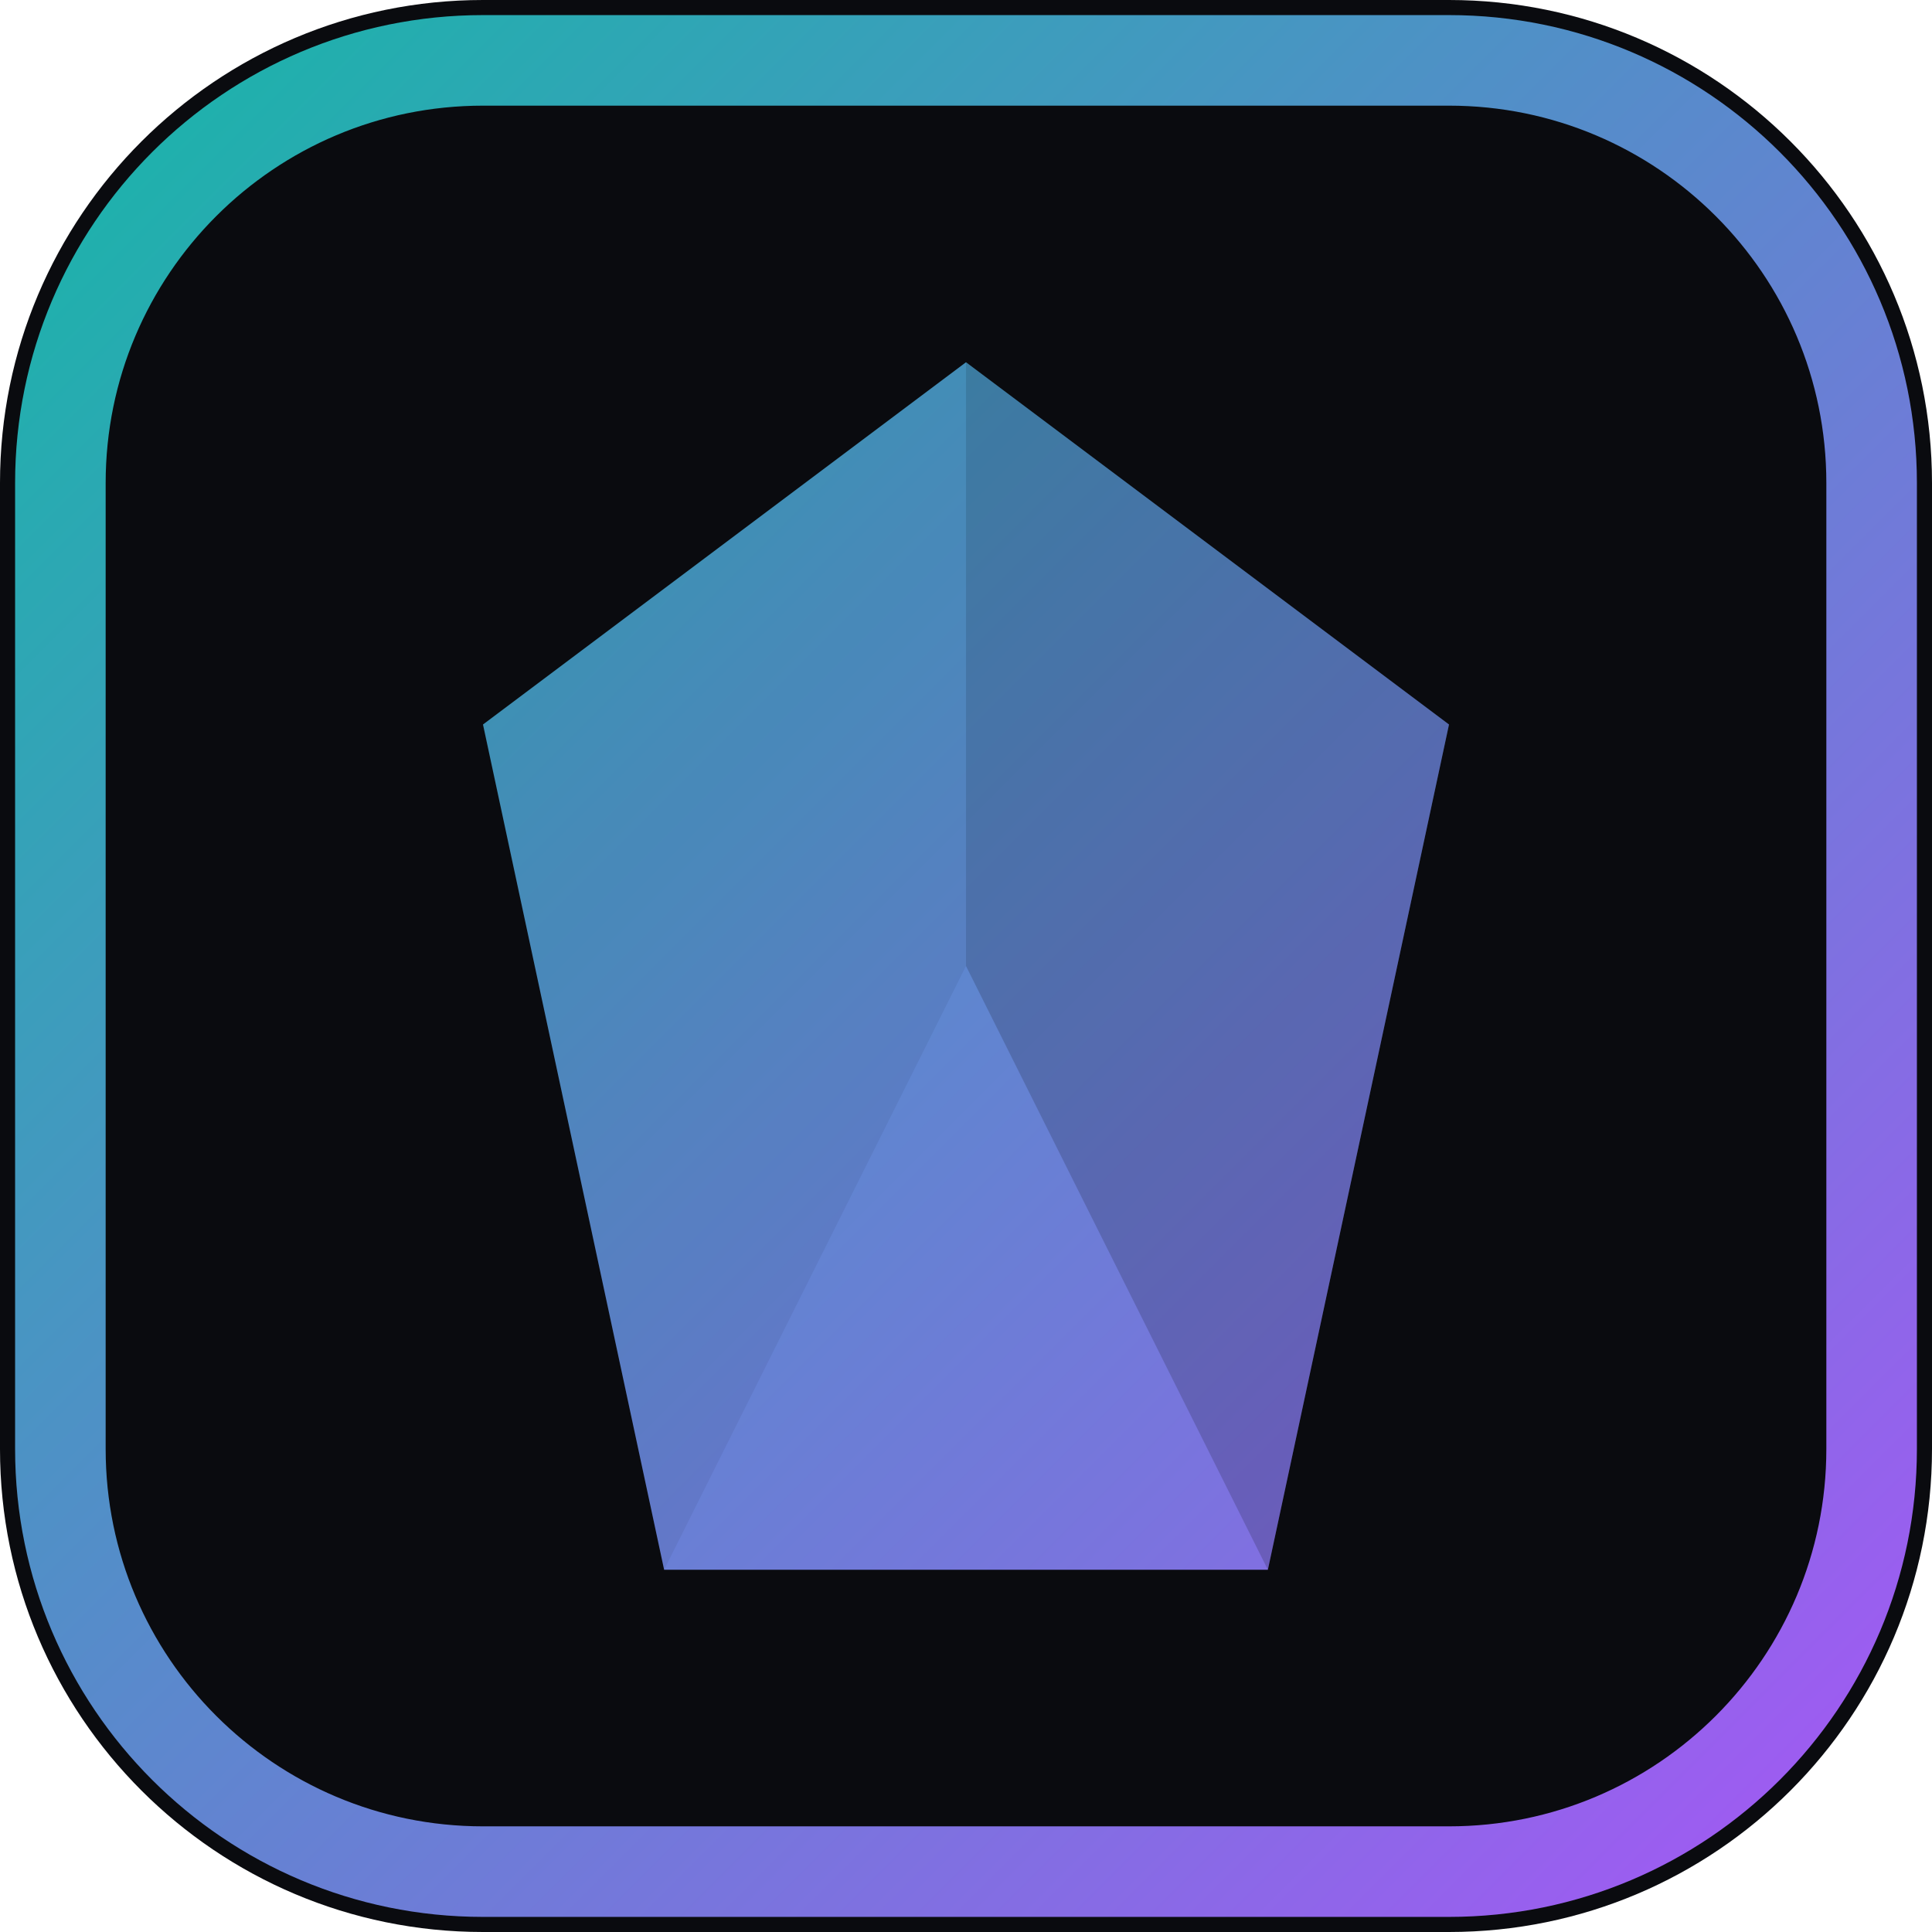
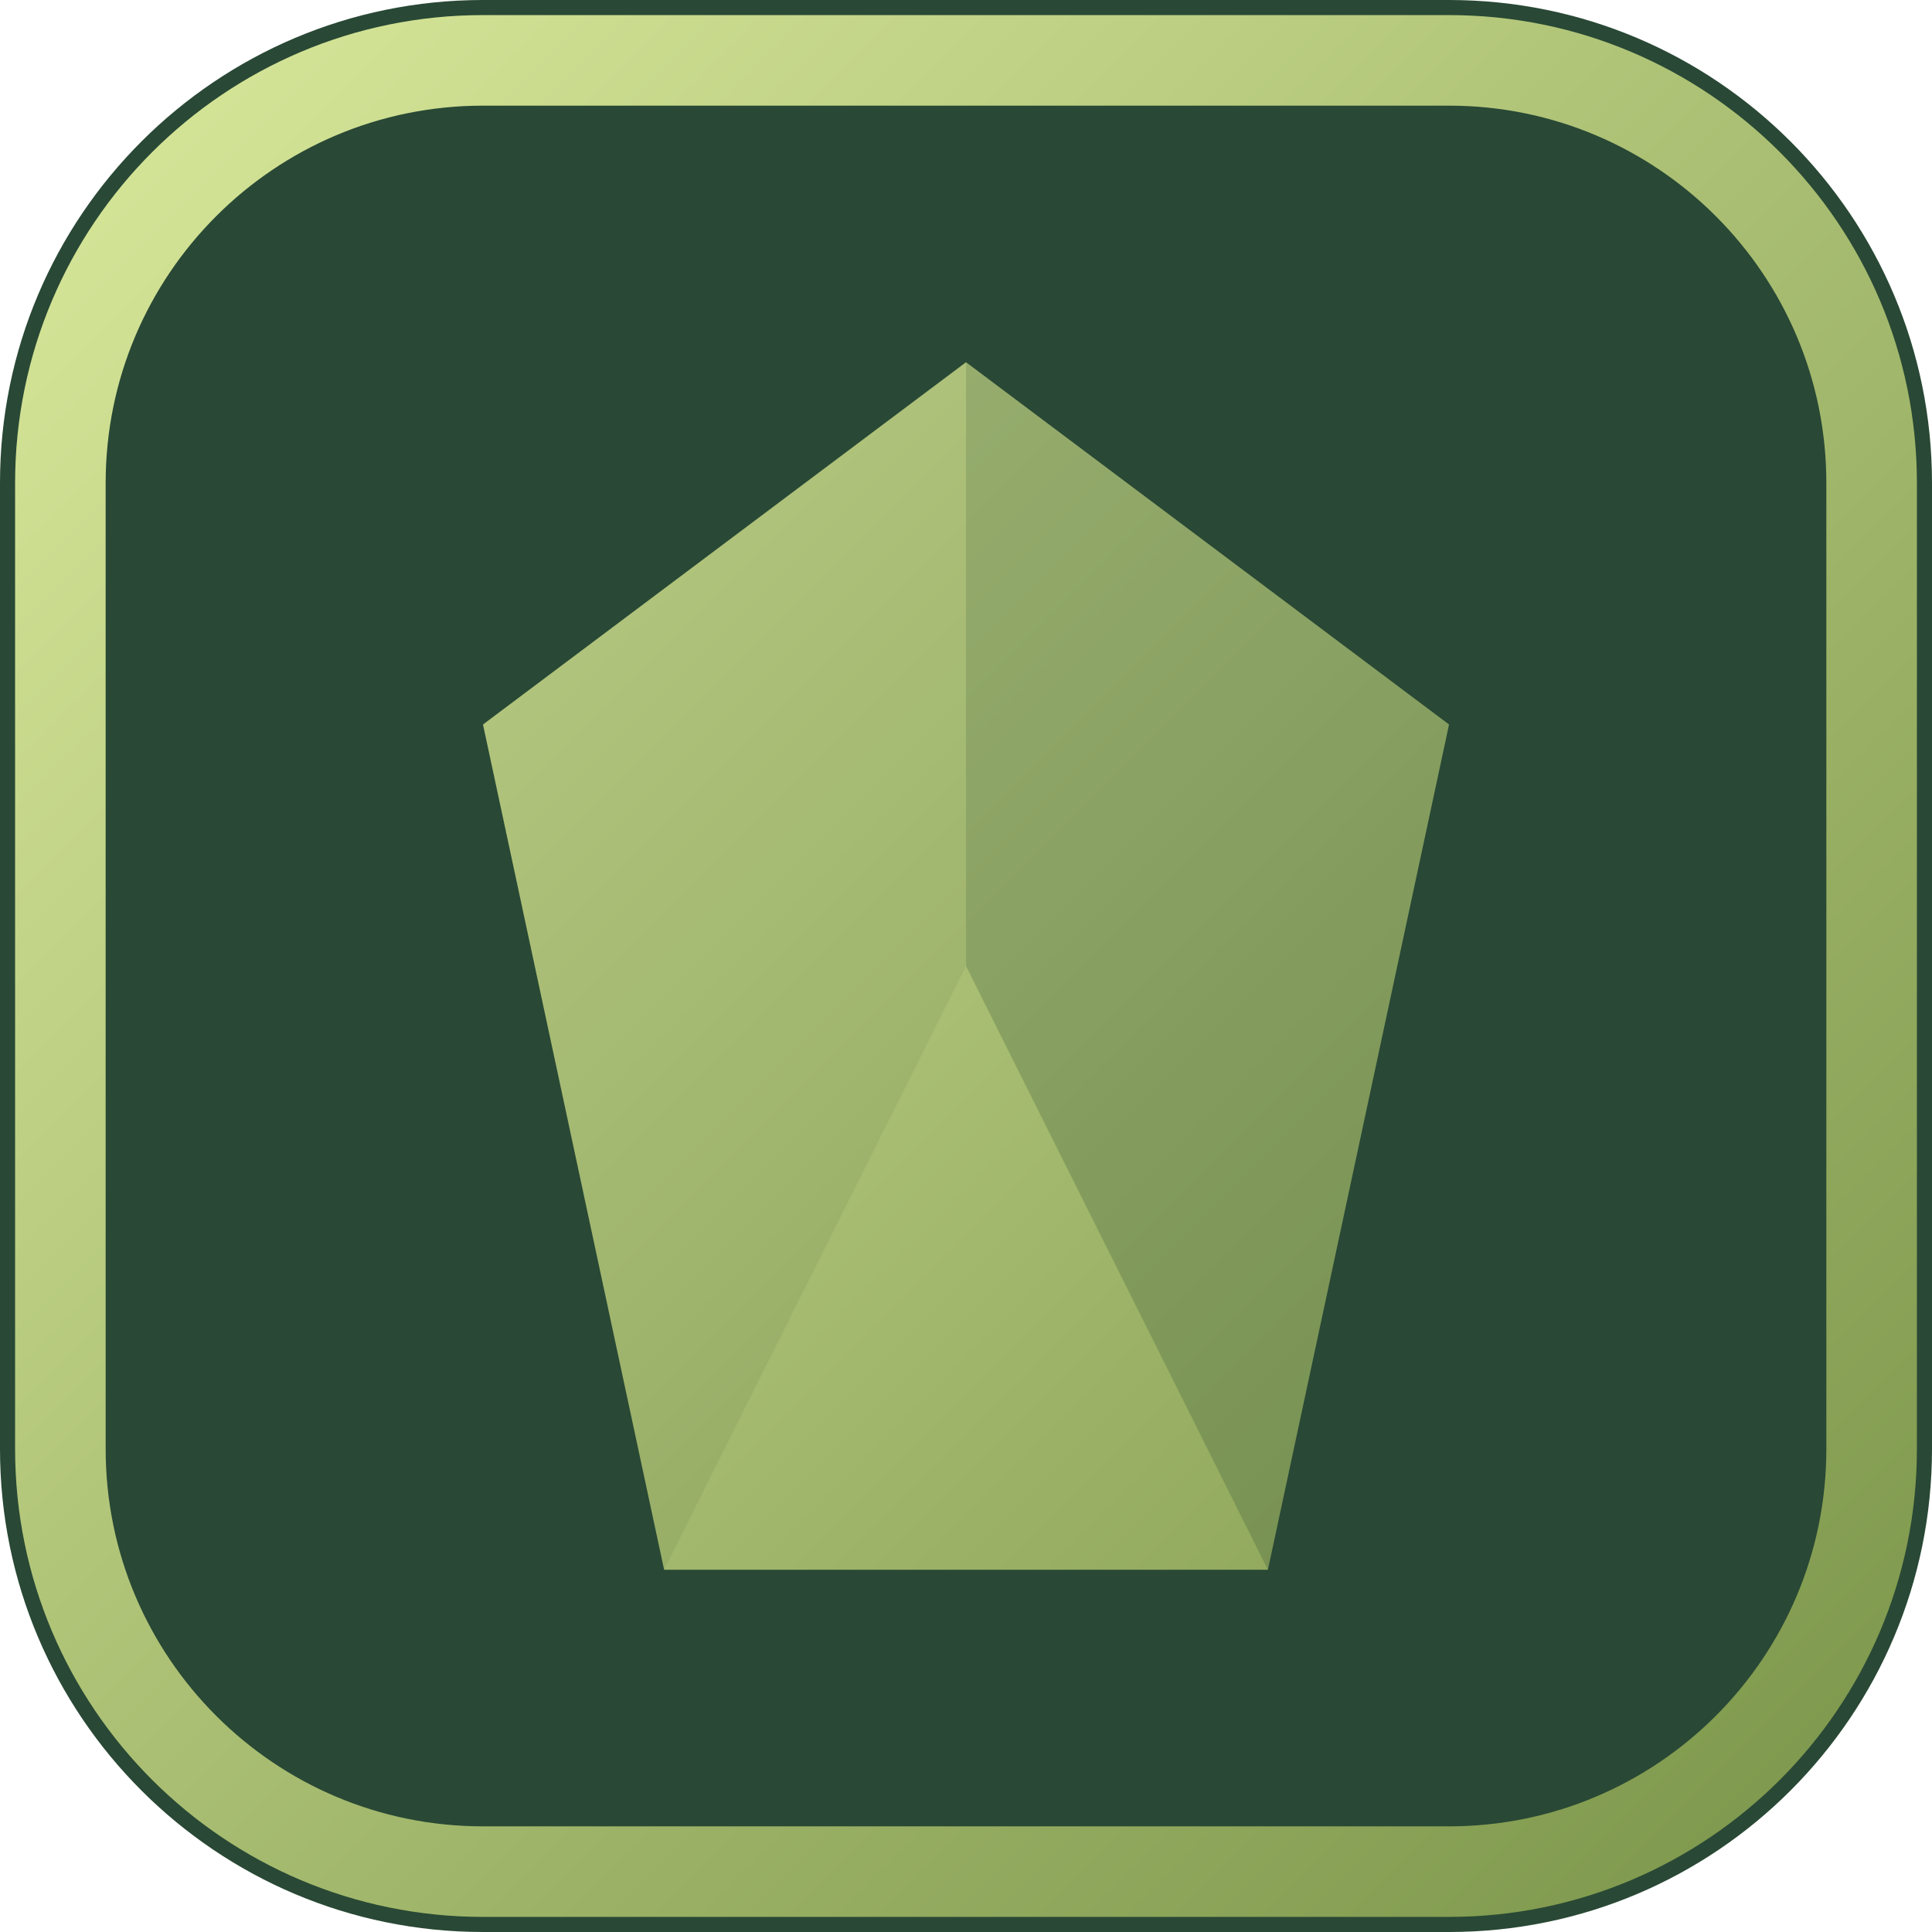
<svg xmlns="http://www.w3.org/2000/svg" viewBox="0 0 32 32" fill="none">
  <defs>
    <linearGradient id="g" x1="0" y1="0" x2="32" y2="32" gradientUnits="userSpaceOnUse">
-       <stop offset="0" stop-color="#14B8A6" />
-       <stop offset="1" stop-color="#A855F7" />
+       <stop offset="0" stop-color="#DBEA9D" />
+       <stop offset="1" stop-color="#789348" />
    </linearGradient>
  </defs>
-   <rect width="32" height="32" rx="8" fill="#0A0B0F" />
+   <rect width="32" height="32" rx="8" fill="#294835" />
  <rect x="1" y="1" width="30" height="30" rx="7" stroke="url(#g)" stroke-width="1.5" />
  <path d="M16 6L24 12L21 26H11L8 12L16 6Z" fill="url(#g)" />
-   <path d="M16 6L24 12L21 26L16 16L16 6Z" fill="#0A0B0F" fill-opacity="0.18" />
-   <path d="M16 6V16L11 26L8 12L16 6Z" fill="#0A0B0F" fill-opacity="0.06" />
+   <path d="M16 6L24 12L21 26L16 16L16 6Z" fill="#294835" fill-opacity="0.24" />
+   <path d="M16 6V16L11 26L8 12L16 6Z" fill="#294835" fill-opacity="0.08" />
</svg>
